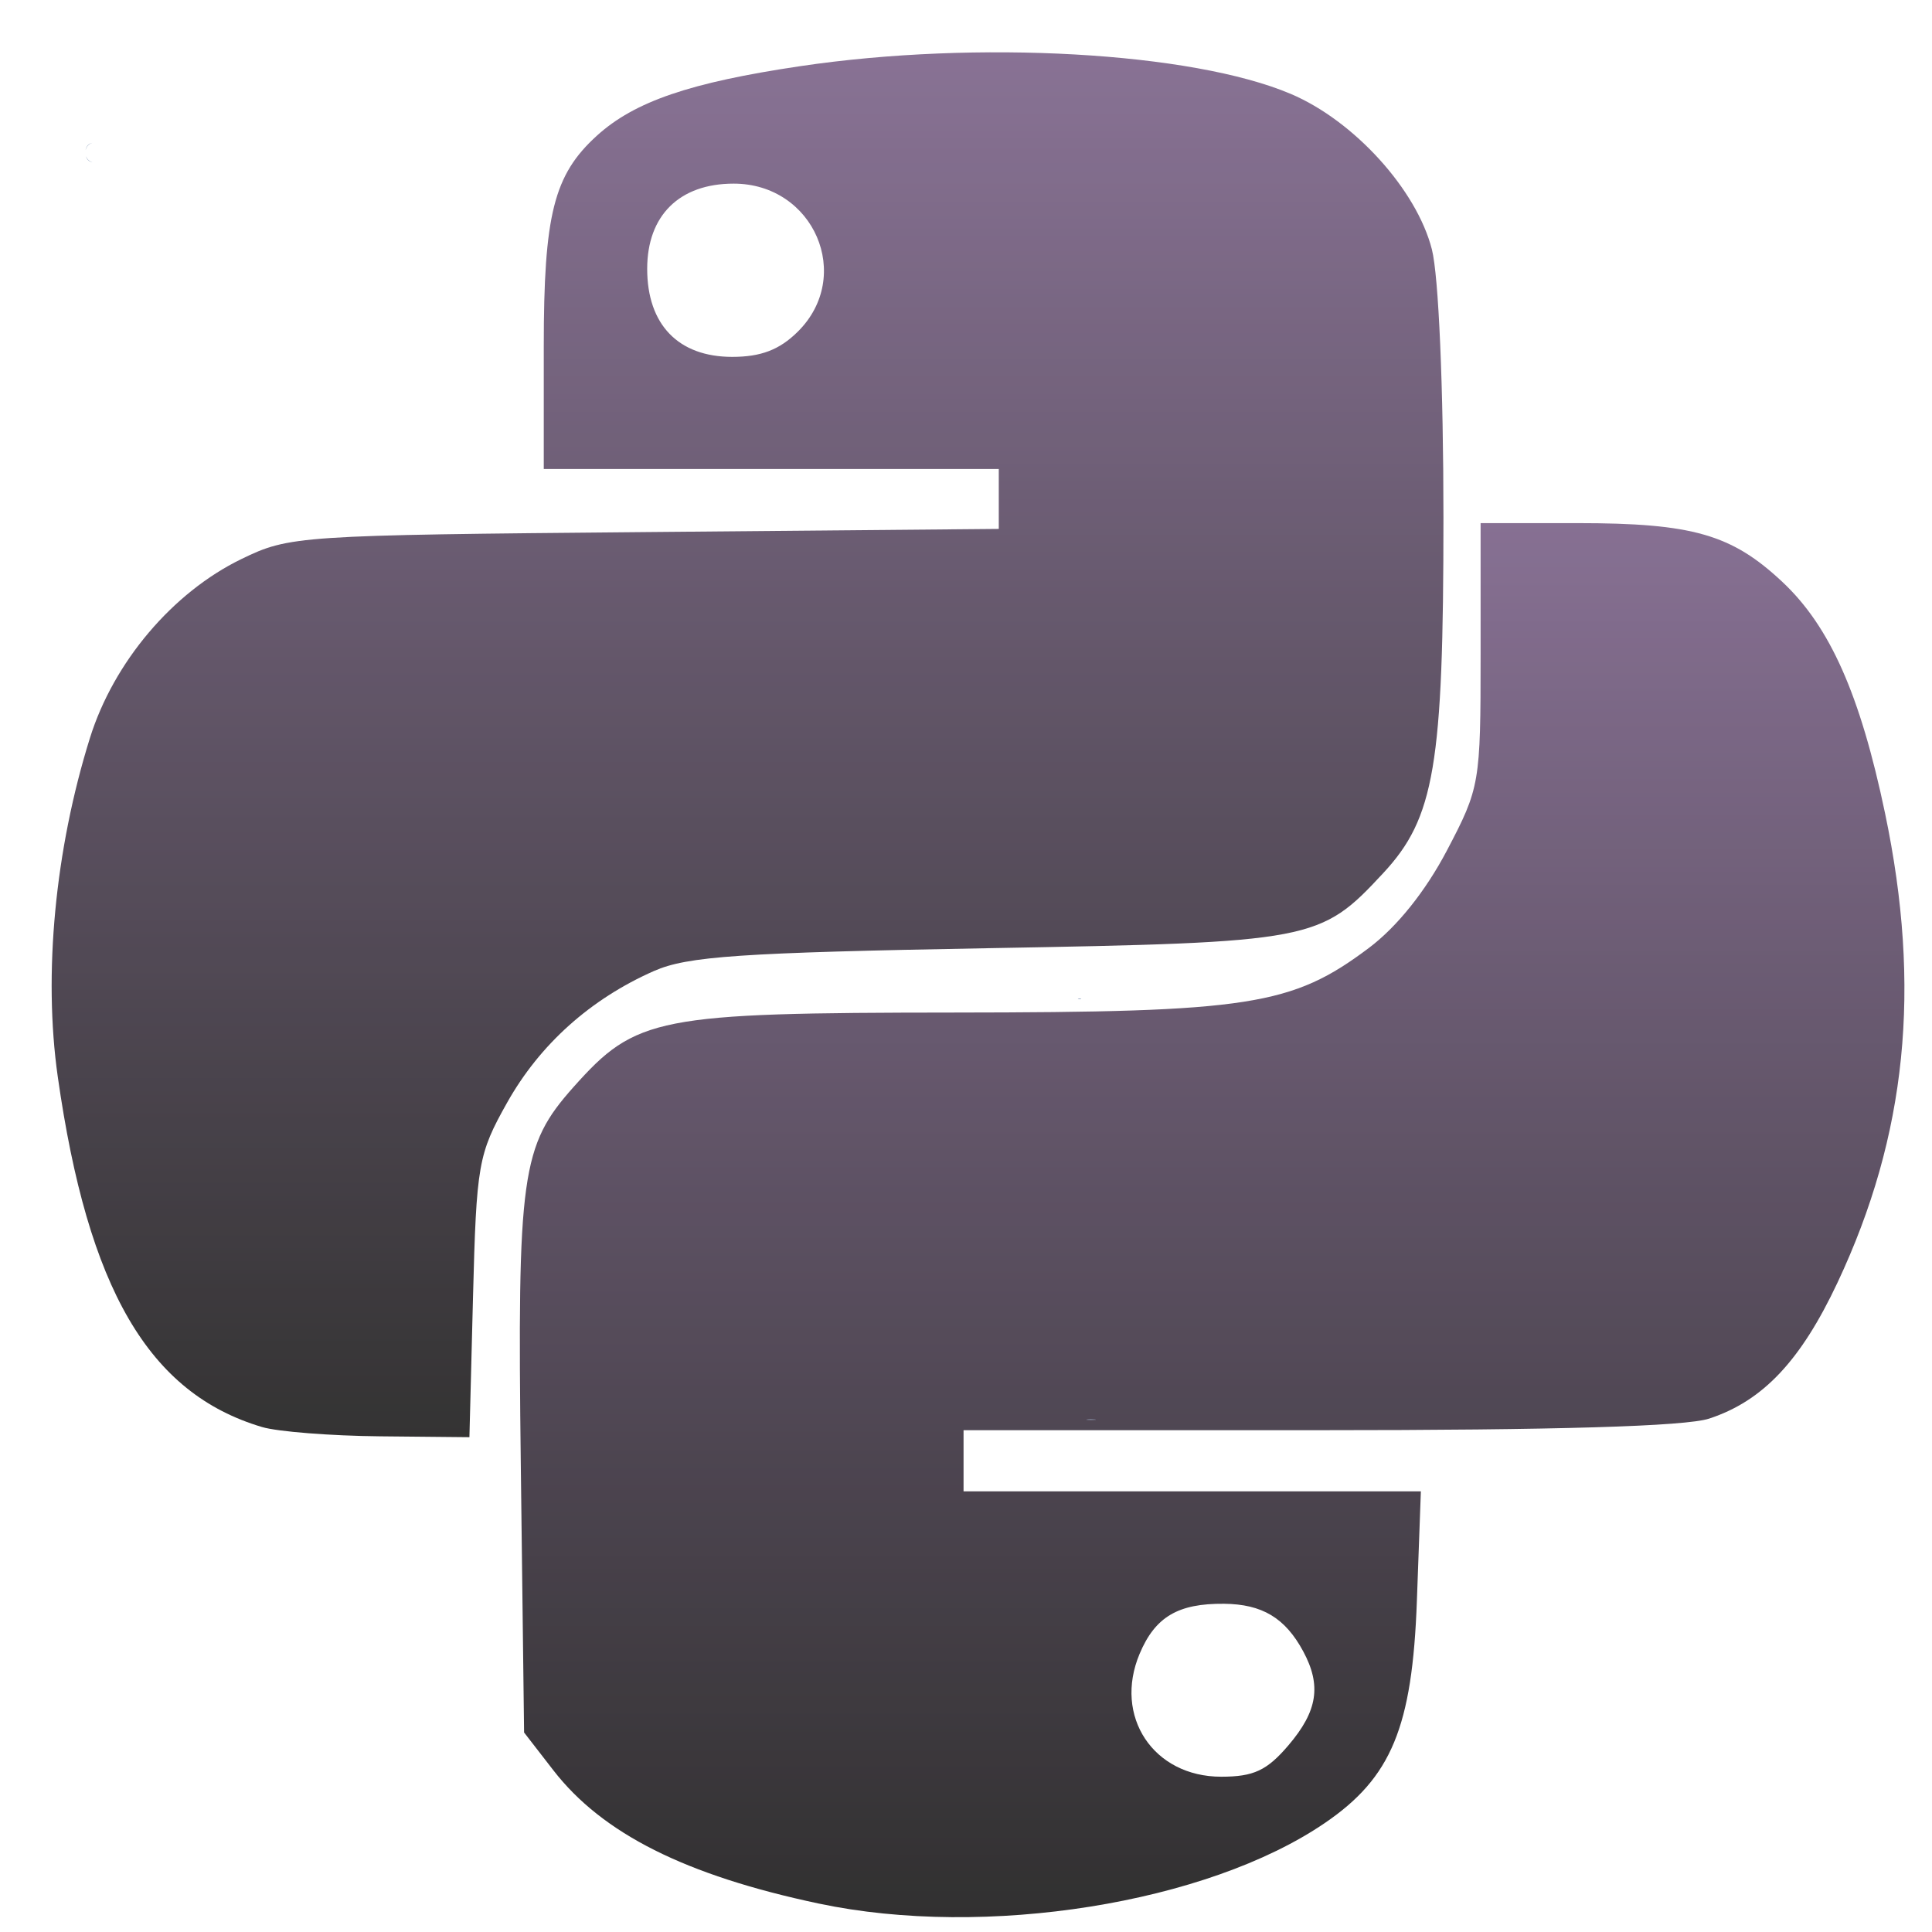
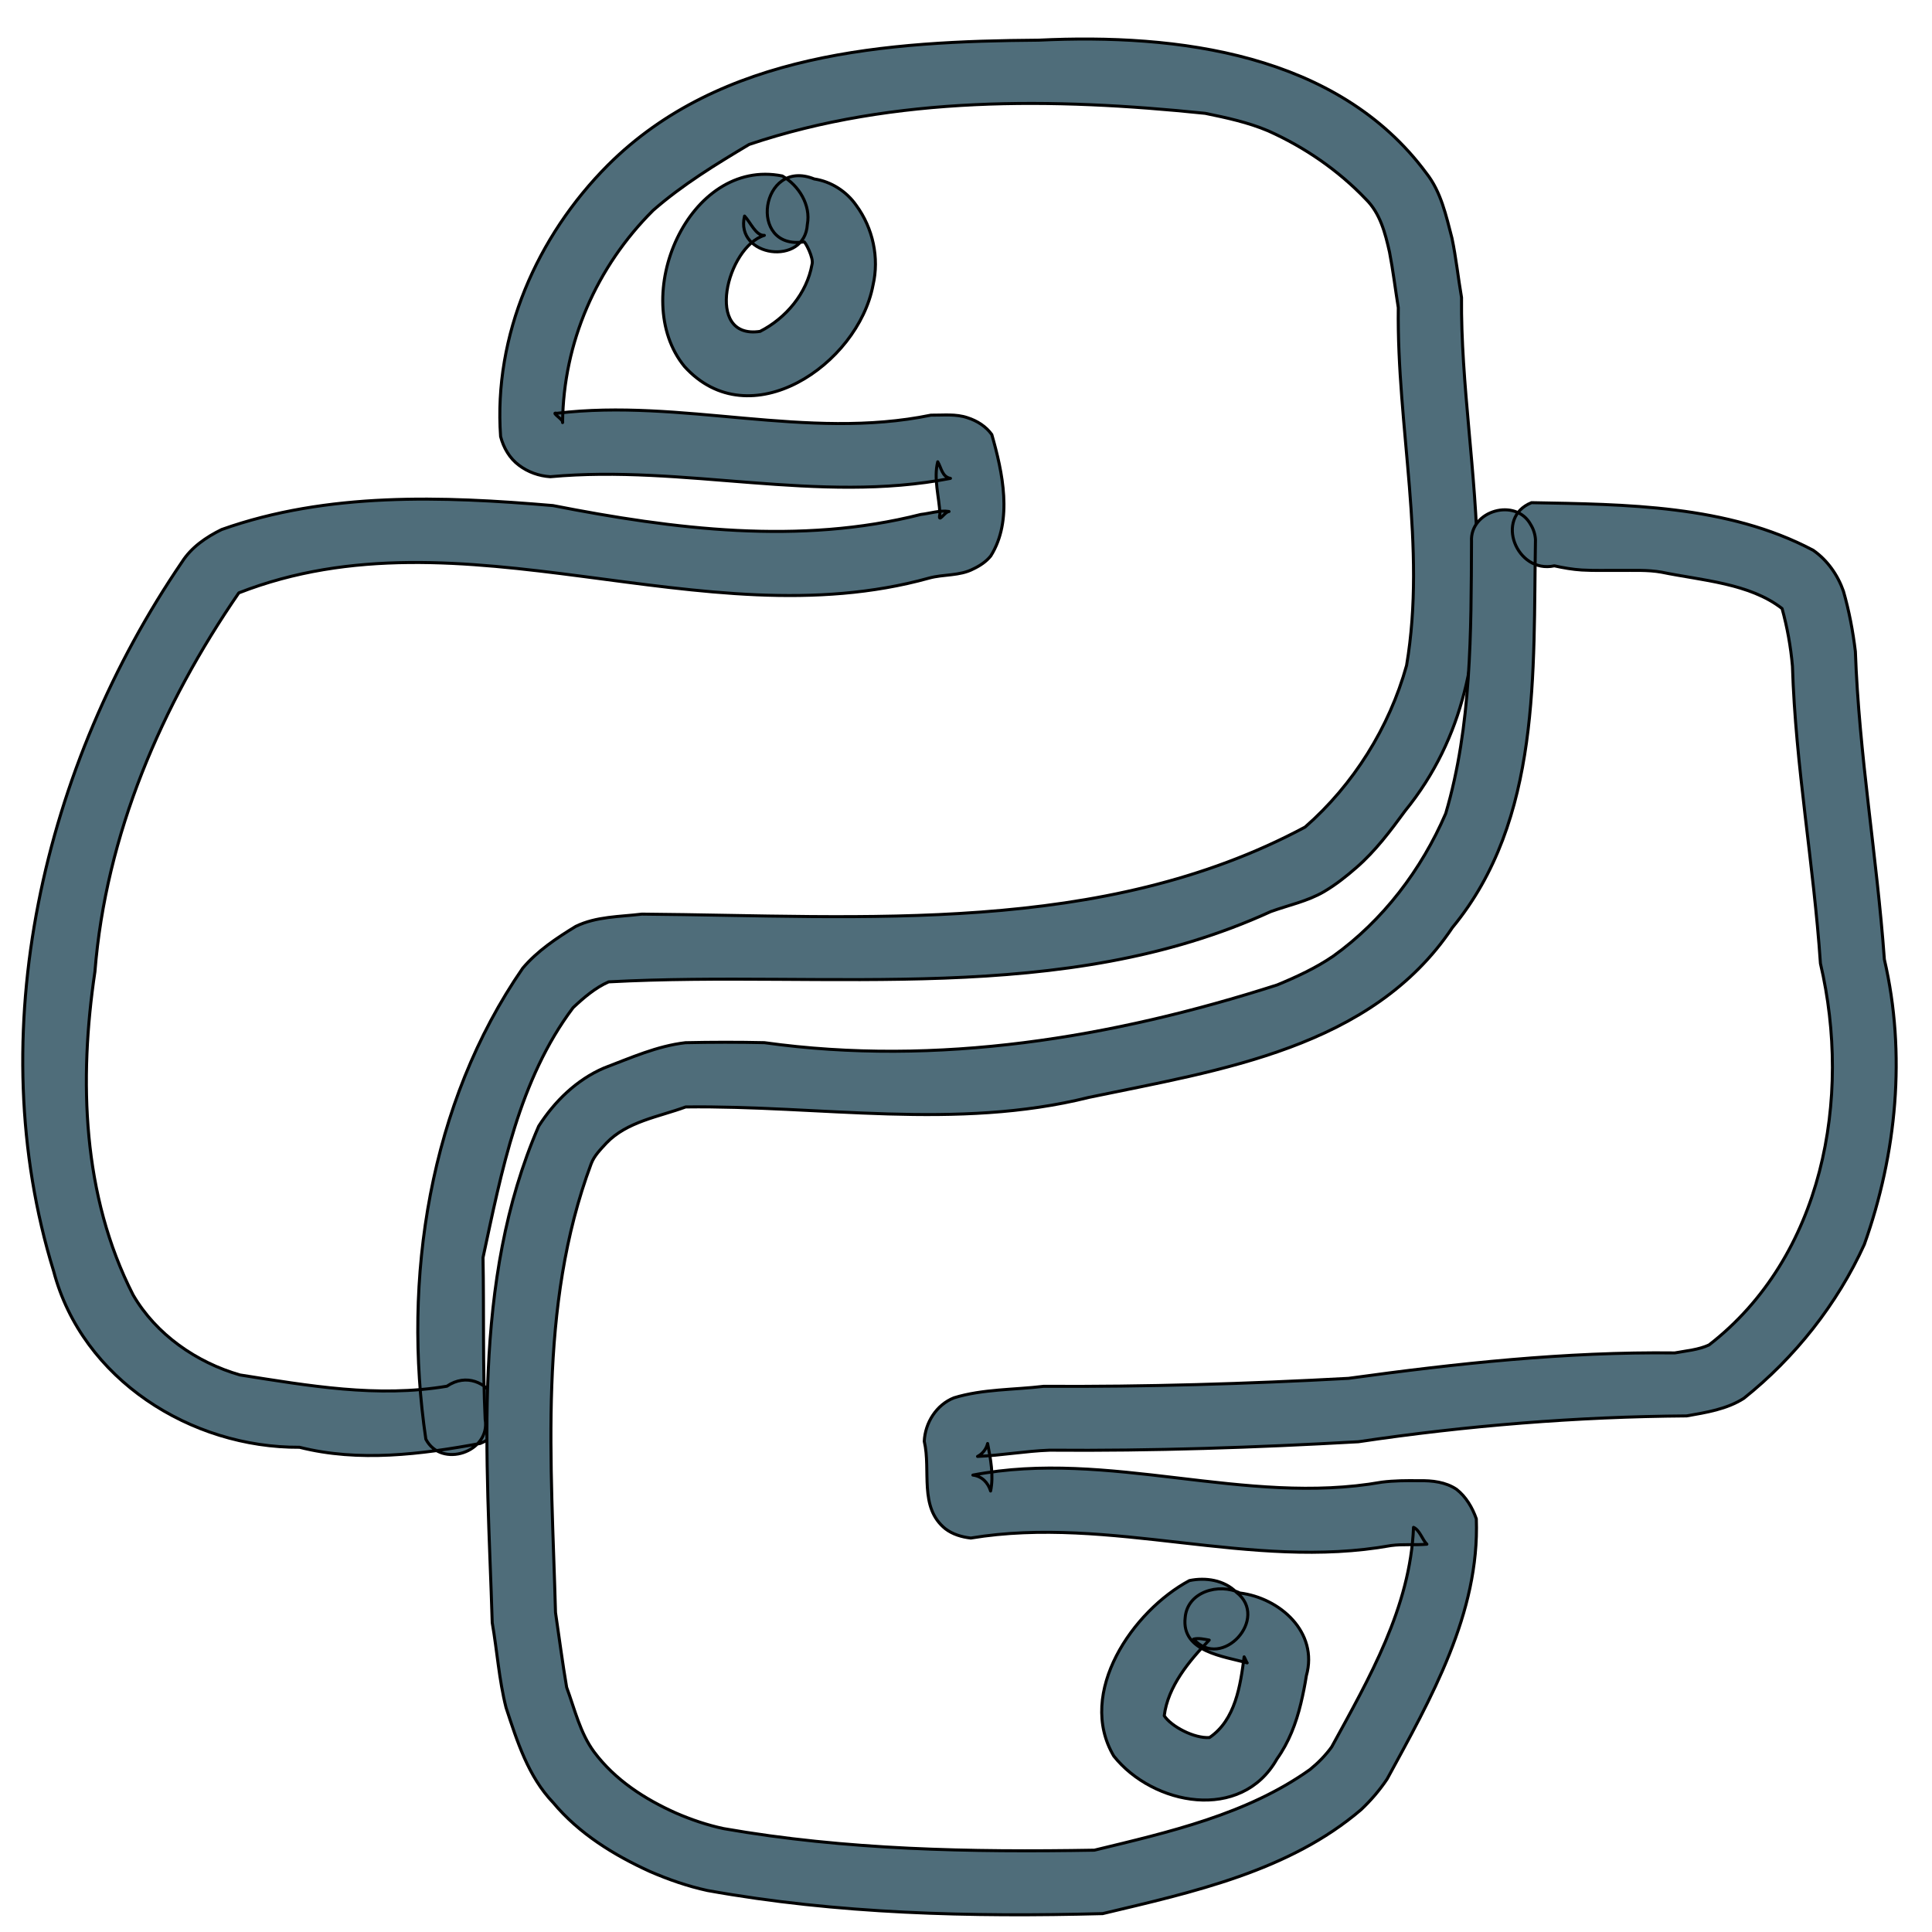
- <svg xmlns="http://www.w3.org/2000/svg" xmlns:xlink="http://www.w3.org/1999/xlink" version="1.1" preserveAspectRatio="xMidYMid meet" viewBox="0 0 640 640" width="640" height="640">
+ <svg xmlns="http://www.w3.org/2000/svg" xmlns:ns1="http://vectornator.io" height="100%" style="fill-rule:nonzero;clip-rule:evenodd;stroke-linecap:round;stroke-linejoin:round;" xml:space="preserve" width="100%" version="1.1" viewBox="0 0 640 640">
  <defs>
-     <path d="M19.13 356.62C14.31 322.72 18.22 281.49 29.79 244.48C37.64 219.34 57.18 196.25 79.97 185.19C95.87 177.47 98.6 177.28 213.53 176.26C221.35 176.19 260.46 175.84 330.86 175.21L330.86 165.29L330.86 155.36L255.5 155.36L180.13 155.36C180.13 130.99 180.13 117.45 180.13 114.74C180.13 71.05 183.44 57.91 197.72 44.95C210.22 33.61 228.54 27.35 265.06 21.92C323.68 13.21 394.85 17.23 427.57 31.1C448.56 40 469.28 62.83 474.33 82.61C476.57 91.36 478.16 128.25 478.16 171.44C478.16 253.53 475.22 270.93 458.23 289.21C437.3 311.75 435.08 312.17 327.43 314.1C245.2 315.58 227.73 316.77 216.65 321.65C195.59 330.94 178.82 345.97 167.98 365.28C158.41 382.31 157.82 385.69 156.69 429.67C156.61 432.77 156.21 448.24 155.5 476.09C137.71 475.92 127.83 475.82 125.85 475.8C109.54 475.64 91.99 474.26 86.83 472.73C49.28 461.59 29.14 427.06 19.13 356.62ZM243.03 60.83C225.08 60.83 214.39 71.37 214.39 89.05C214.39 107.53 224.71 118.22 242.55 118.22C252.06 118.22 258.18 115.88 264.21 109.94C282.89 91.53 269.65 60.83 243.03 60.83Z" id="a4iR0esfdX" />
-     <linearGradient id="gradienta6c2d3R0" gradientUnits="userSpaceOnUse" x1="247.63" y1="17.33" x2="247.63" y2="476.09">
-       <stop style="stop-color: #6b4f7a;stop-opacity: 1" offset="0%" />
-       <stop style="stop-color: #010000;stop-opacity: 1" offset="100%" />
+     <linearGradient y1="17.33" id="LinearGradient" x1="247.63" y2="476.09" x2="247.63" gradientUnits="userSpaceOnUse" gradientTransform="matrix(1 0 0 1 0 0)">
+       <stop stop-color="#6b4f7a" offset="0" />
+       <stop stop-color="#010000" offset="1" />
    </linearGradient>
-     <path d="M183.3 586.42C182.65 585.59 179.42 581.42 173.61 573.91C172.96 521.08 172.6 491.73 172.53 485.86C171.34 388.91 172.63 379.58 190 360.08C210.72 336.83 217.49 335.5 316 335.42C413.91 335.34 428.02 333.14 453.47 314.01C462.8 307 472.24 295.21 479.32 281.72C490.22 260.96 490.47 259.49 490.47 216.89C490.47 213.98 490.47 199.45 490.47 173.29C509.69 173.29 520.37 173.29 522.51 173.29C560.69 173.29 573.64 177.01 590.46 192.79C606.21 207.56 616.23 230.15 624.45 269.42C636.57 327.27 631.62 376.12 608.73 424.81C596.52 450.78 583.99 464.07 566.18 469.93C558.39 472.5 515.59 473.77 436.87 473.77C429.02 473.77 389.8 473.77 319.19 473.77L319.19 483.9L319.19 494.03L394.94 494.03L470.68 494.03C469.89 515.8 469.45 527.9 469.36 530.32C467.85 572.13 460.93 588.83 438.92 603.86C399.86 630.54 326.41 642.25 271.24 630.58C227.1 621.24 199.55 607.41 183.3 586.42ZM431.68 546.98C425.72 535.95 418.11 531.39 405.47 531.27C390.23 531.13 382.65 535.62 377.51 547.85C368.8 568.58 382.06 588.56 404.53 588.56C415.29 588.56 419.68 586.51 426.8 578.17C436.48 566.82 437.81 558.33 431.68 546.98Z" id="c5mYtw7bv" />
-     <linearGradient id="gradienth1fjcZbXY" gradientUnits="userSpaceOnUse" x1="401.53" y1="173.29" x2="401.53" y2="635.09">
-       <stop style="stop-color: #6b4f7a;stop-opacity: 1" offset="0%" />
-       <stop style="stop-color: #010000;stop-opacity: 1" offset="100%" />
+     <linearGradient y1="173.29" id="LinearGradient_2" x1="401.53" y2="635.09" x2="401.53" gradientUnits="userSpaceOnUse" gradientTransform="matrix(1 0 0 1 0 0)">
+       <stop stop-color="#6b4f7a" offset="0" />
+       <stop stop-color="#010000" offset="1" />
    </linearGradient>
-     <path d="M28.58 48.89C28.9 48.13 29.46 47.63 30.21 47.42C30.5 47.33 30.66 47.32 30.4 47.4C30.15 47.48 30.01 47.54 29.79 47.67C29.15 48.06 28.67 48.7 28.42 49.51C28.38 49.62 28.36 49.69 28.36 49.66C28.35 49.56 28.47 49.15 28.58 48.89Z" id="afYw0GDyf" />
-     <path d="M28.66 52.33C28.55 52.09 28.43 51.77 28.43 51.7C28.43 51.68 28.49 51.8 28.56 51.96C28.93 52.81 29.63 53.45 30.43 53.67C30.58 53.71 30.6 53.73 30.54 53.73C30.48 53.73 30.33 53.7 30.19 53.66C29.49 53.45 28.98 53.01 28.66 52.33Z" id="bCstY6apX" />
-     <path d="M362.69 470.21C363.46 470.29 362.92 470.36 361.5 470.36C360.08 470.36 359.45 470.3 360.11 470.22C360.76 470.13 361.93 470.13 362.69 470.21Z" id="a1A9naULFA" />
-     <path d="M358.09 330.83C358.34 330.93 358.13 331.01 357.62 331.01C357.12 331.01 356.91 330.93 357.16 330.83C357.42 330.73 357.83 330.73 358.09 330.83Z" id="i9NmOUK0gB" />
  </defs>
-   <g>
-     <g>
-       <g>
-         <use xlink:href="#a4iR0esfdX" opacity="0.8" fill="url(#gradienta6c2d3R0)" />
-         <g>
-           <use xlink:href="#a4iR0esfdX" opacity="0.8" fill-opacity="0" stroke="#000000" stroke-width="0.36" stroke-opacity="0" />
-         </g>
+   <g id="Untitled" ns1:layerName="Untitled" visibility="hidden">
+     <g opacity="1">
+       <g opacity="1">
+         <path d="M19.13+356.62C14.31+322.72+18.22+281.49+29.79+244.48C37.64+219.34+57.18+196.25+79.97+185.19C95.87+177.47+98.6+177.28+213.53+176.26C221.35+176.19+260.46+175.84+330.86+175.21L330.86+165.29L330.86+155.36L255.5+155.36L180.13+155.36C180.13+130.99+180.13+117.45+180.13+114.74C180.13+71.05+183.44+57.91+197.72+44.95C210.22+33.61+228.54+27.35+265.06+21.92C323.68+13.21+394.85+17.23+427.57+31.1C448.56+40+469.28+62.83+474.33+82.61C476.57+91.36+478.16+128.25+478.16+171.44C478.16+253.53+475.22+270.93+458.23+289.21C437.3+311.75+435.08+312.17+327.43+314.1C245.2+315.58+227.73+316.77+216.65+321.65C195.59+330.94+178.82+345.97+167.98+365.28C158.41+382.31+157.82+385.69+156.69+429.67C156.61+432.77+156.21+448.24+155.5+476.09C137.71+475.92+127.83+475.82+125.85+475.8C109.54+475.64+91.99+474.26+86.83+472.73C49.28+461.59+29.14+427.06+19.13+356.62ZM243.03+60.83C225.08+60.83+214.39+71.37+214.39+89.05C214.39+107.53+224.71+118.22+242.55+118.22C252.06+118.22+258.18+115.88+264.21+109.94C282.89+91.53+269.65+60.83+243.03+60.83Z" opacity="0.8" fill="url(#LinearGradient)" />
+         <path stroke="#000000" stroke-opacity="0" stroke-width="0.36" d="M19.13+356.62C14.31+322.72+18.22+281.49+29.79+244.48C37.64+219.34+57.18+196.25+79.97+185.19C95.87+177.47+98.6+177.28+213.53+176.26C221.35+176.19+260.46+175.84+330.86+175.21L330.86+165.29L330.86+155.36L255.5+155.36L180.13+155.36C180.13+130.99+180.13+117.45+180.13+114.74C180.13+71.05+183.44+57.91+197.72+44.95C210.22+33.61+228.54+27.35+265.06+21.92C323.68+13.21+394.85+17.23+427.57+31.1C448.56+40+469.28+62.83+474.33+82.61C476.57+91.36+478.16+128.25+478.16+171.44C478.16+253.53+475.22+270.93+458.23+289.21C437.3+311.75+435.08+312.17+327.43+314.1C245.2+315.58+227.73+316.77+216.65+321.65C195.59+330.94+178.82+345.97+167.98+365.28C158.41+382.31+157.82+385.69+156.69+429.67C156.61+432.77+156.21+448.24+155.5+476.09C137.71+475.92+127.83+475.82+125.85+475.8C109.54+475.64+91.99+474.26+86.83+472.73C49.28+461.59+29.14+427.06+19.13+356.62ZM243.03+60.83C225.08+60.83+214.39+71.37+214.39+89.05C214.39+107.53+224.71+118.22+242.55+118.22C252.06+118.22+258.18+115.88+264.21+109.94C282.89+91.53+269.65+60.83+243.03+60.83Z" fill="#000000" stroke-linecap="butt" fill-opacity="0" opacity="0.8" stroke-linejoin="miter" />
      </g>
-       <g>
-         <use xlink:href="#c5mYtw7bv" opacity="0.81" fill="url(#gradienth1fjcZbXY)" />
-         <g>
-           <use xlink:href="#c5mYtw7bv" opacity="0.81" fill-opacity="0" stroke="#000000" stroke-width="0.36" stroke-opacity="0" />
-         </g>
+       <g opacity="1">
+         <path d="M183.3+586.42C182.65+585.59+179.42+581.42+173.61+573.91C172.96+521.08+172.6+491.73+172.53+485.86C171.34+388.91+172.63+379.58+190+360.08C210.72+336.83+217.49+335.5+316+335.42C413.91+335.34+428.02+333.14+453.47+314.01C462.8+307+472.24+295.21+479.32+281.72C490.22+260.96+490.47+259.49+490.47+216.89C490.47+213.98+490.47+199.45+490.47+173.29C509.69+173.29+520.37+173.29+522.51+173.29C560.69+173.29+573.64+177.01+590.46+192.79C606.21+207.56+616.23+230.15+624.45+269.42C636.57+327.27+631.62+376.12+608.73+424.81C596.52+450.78+583.99+464.07+566.18+469.93C558.39+472.5+515.59+473.77+436.87+473.77C429.02+473.77+389.8+473.77+319.19+473.77L319.19+483.9L319.19+494.03L394.94+494.03L470.68+494.03C469.89+515.8+469.45+527.9+469.36+530.32C467.85+572.13+460.93+588.83+438.92+603.86C399.86+630.54+326.41+642.25+271.24+630.58C227.1+621.24+199.55+607.41+183.3+586.42ZM431.68+546.98C425.72+535.95+418.11+531.39+405.47+531.27C390.23+531.13+382.65+535.62+377.51+547.85C368.8+568.58+382.06+588.56+404.53+588.56C415.29+588.56+419.68+586.51+426.8+578.17C436.48+566.82+437.81+558.33+431.68+546.98Z" opacity="0.81" fill="url(#LinearGradient_2)" />
+         <path stroke="#000000" stroke-opacity="0" stroke-width="0.36" d="M183.3+586.42C182.65+585.59+179.42+581.42+173.61+573.91C172.96+521.08+172.6+491.73+172.53+485.86C171.34+388.91+172.63+379.58+190+360.08C210.72+336.83+217.49+335.5+316+335.42C413.91+335.34+428.02+333.14+453.47+314.01C462.8+307+472.24+295.21+479.32+281.72C490.22+260.96+490.47+259.49+490.47+216.89C490.47+213.98+490.47+199.45+490.47+173.29C509.69+173.29+520.37+173.29+522.51+173.29C560.69+173.29+573.64+177.01+590.46+192.79C606.21+207.56+616.23+230.15+624.45+269.42C636.57+327.27+631.62+376.12+608.73+424.81C596.52+450.78+583.99+464.07+566.18+469.93C558.39+472.5+515.59+473.77+436.87+473.77C429.02+473.77+389.8+473.77+319.19+473.77L319.19+483.9L319.19+494.03L394.94+494.03L470.68+494.03C469.89+515.8+469.45+527.9+469.36+530.32C467.85+572.13+460.93+588.83+438.92+603.86C399.86+630.54+326.41+642.25+271.24+630.58C227.1+621.24+199.55+607.41+183.3+586.42ZM431.68+546.98C425.72+535.95+418.11+531.39+405.47+531.27C390.23+531.13+382.65+535.62+377.51+547.85C368.8+568.58+382.06+588.56+404.53+588.56C415.29+588.56+419.68+586.51+426.8+578.17C436.48+566.82+437.81+558.33+431.68+546.98Z" fill="#000000" stroke-linecap="butt" fill-opacity="0" opacity="0.81" stroke-linejoin="miter" />
      </g>
-       <g>
-         <use xlink:href="#afYw0GDyf" opacity="1" fill="#9eaec7" fill-opacity="1" />
-         <g>
-           <use xlink:href="#afYw0GDyf" opacity="1" fill-opacity="0" stroke="#000000" stroke-width="0.03" stroke-opacity="0" />
-         </g>
+       <g opacity="1">
+         <path d="M28.58+48.89C28.9+48.13+29.46+47.63+30.21+47.42C30.5+47.33+30.66+47.32+30.4+47.4C30.15+47.48+30.01+47.54+29.79+47.67C29.15+48.06+28.67+48.7+28.42+49.51C28.38+49.62+28.36+49.69+28.36+49.66C28.35+49.56+28.47+49.15+28.58+48.89Z" opacity="1" fill="#9eaec7" />
+         <path stroke="#000000" stroke-opacity="0" stroke-width="0.03" d="M28.58+48.89C28.9+48.13+29.46+47.63+30.21+47.42C30.5+47.33+30.66+47.32+30.4+47.4C30.15+47.48+30.01+47.54+29.79+47.67C29.15+48.06+28.67+48.7+28.42+49.51C28.38+49.62+28.36+49.69+28.36+49.66C28.35+49.56+28.47+49.15+28.58+48.89Z" fill="#000000" stroke-linecap="butt" fill-opacity="0" opacity="1" stroke-linejoin="miter" />
      </g>
-       <g>
-         <use xlink:href="#bCstY6apX" opacity="1" fill="#9eaec7" fill-opacity="1" />
-         <g>
-           <use xlink:href="#bCstY6apX" opacity="1" fill-opacity="0" stroke="#000000" stroke-width="0.03" stroke-opacity="0" />
-         </g>
+       <g opacity="1">
+         <path d="M28.66+52.33C28.55+52.09+28.43+51.77+28.43+51.7C28.43+51.68+28.49+51.8+28.56+51.96C28.93+52.81+29.63+53.45+30.43+53.67C30.58+53.71+30.6+53.73+30.54+53.73C30.48+53.73+30.33+53.7+30.19+53.66C29.49+53.45+28.98+53.01+28.66+52.33Z" opacity="1" fill="#9eaec7" />
+         <path stroke="#000000" stroke-opacity="0" stroke-width="0.03" d="M28.66+52.33C28.55+52.09+28.43+51.77+28.43+51.7C28.43+51.68+28.49+51.8+28.56+51.96C28.93+52.81+29.63+53.45+30.43+53.67C30.58+53.71+30.6+53.73+30.54+53.73C30.48+53.73+30.33+53.7+30.19+53.66C29.49+53.45+28.98+53.01+28.66+52.33Z" fill="#000000" stroke-linecap="butt" fill-opacity="0" opacity="1" stroke-linejoin="miter" />
      </g>
-       <g>
-         <use xlink:href="#a1A9naULFA" opacity="1" fill="#9eaec7" fill-opacity="1" />
-         <g>
-           <use xlink:href="#a1A9naULFA" opacity="1" fill-opacity="0" stroke="#000000" stroke-width="0.04" stroke-opacity="0" />
-         </g>
+       <g opacity="1">
+         <path d="M362.69+470.21C363.46+470.29+362.92+470.36+361.5+470.36C360.08+470.36+359.45+470.3+360.11+470.22C360.76+470.13+361.93+470.13+362.69+470.21Z" opacity="1" fill="#9eaec7" />
+         <path stroke="#000000" stroke-opacity="0" stroke-width="0.04" d="M362.69+470.21C363.46+470.29+362.92+470.36+361.5+470.36C360.08+470.36+359.45+470.3+360.11+470.22C360.76+470.13+361.93+470.13+362.69+470.21Z" fill="#000000" stroke-linecap="butt" fill-opacity="0" opacity="1" stroke-linejoin="miter" />
      </g>
-       <g>
-         <use xlink:href="#i9NmOUK0gB" opacity="1" fill="#9eaec7" fill-opacity="1" />
-         <g>
-           <use xlink:href="#i9NmOUK0gB" opacity="1" fill-opacity="0" stroke="#000000" stroke-width="0.04" stroke-opacity="0" />
-         </g>
+       <g opacity="1">
+         <path d="M358.09+330.83C358.34+330.93+358.13+331.01+357.62+331.01C357.12+331.01+356.91+330.93+357.16+330.83C357.42+330.73+357.83+330.73+358.09+330.83Z" opacity="1" fill="#9eaec7" />
+         <path stroke="#000000" stroke-opacity="0" stroke-width="0.04" d="M358.09+330.83C358.34+330.93+358.13+331.01+357.62+331.01C357.12+331.01+356.91+330.93+357.16+330.83C357.42+330.73+357.83+330.73+358.09+330.83Z" fill="#000000" stroke-linecap="butt" fill-opacity="0" opacity="1" stroke-linejoin="miter" />
      </g>
    </g>
  </g>
+   <g id="Layer 1" ns1:layerName="Layer 1">
+     <path stroke="#000000" stroke-width="1" d="M160.719+470.162C162.557+481.027+146.132+486.528+141.065+476.741C133.25+423.742+142.212+365.504+173.162+320.724C178.013+314.99+184.369+310.755+190.716+306.883C197.542+303.562+205.265+303.713+212.633+302.813C286.468+303.386+364.949+310.045+432.328+273.98C448.367+259.95+460.232+240.957+465.944+220.446C472.618+181.022+462.68+141.432+463.202+101.908C462.209+95.786+461.483+89.613+460.298+83.523C458.858+77.175+457.232+70.675+452.429+65.95C443.308+56.39+432.176+48.749+420.116+43.356C413.451+40.526+406.312+38.998+399.246+37.545C349.159+32.375+296.355+31.641+248.169+47.847C237.167+54.399+226.042+61.213+216.368+69.674C197.602+88.352+186.627+113.448+186.36+139.987C186.939+139.205+182.171+136.398+184.439+136.914C225.703+131.915+267.256+146.004+308.362+137.528C312.421+137.58+316.626+137.034+320.541+138.395C323.671+139.388+326.622+141.261+328.551+143.954C332.078+156.273+335.637+172.382+328.194+184.181C326.672+186.065+324.604+187.429+322.434+188.456C317.886+190.849+312.573+190.162+307.728+191.51C232.267+212.462+153.31+167.386+79.107+196.401C53.51+233.593+35.047+276.445+31.445+321.884C26.1+357.79+27.282+396.027+44.08+428.942C51.676+442.059+65.111+451.34+79.487+455.472C102.326+459.053+124.951+463.076+148.037+459.204C161.052+450.417+174.044+472.35+159.08+478.161C139.545+481.776+118.855+484.385+99.229+479.431C63.276+479.648+27.229+456.964+17.783+421.142C-6.568+342.183+14.423+253.369+60.304+186.138C63.402+181.276+68.328+177.905+73.426+175.413C108.45+162.964+146.631+164.366+183.175+167.478C223.117+175.323+265.045+180.604+305.025+170.422C308.069+170.093+311.416+168.939+314.382+169.442C312.857+169.513+310.621+173.777+311.37+170.208C311.091+164.511+309.231+158.558+310.635+152.975C311.795+154.836+312.058+158.013+314.856+158.468C270.998+166.988+226.445+153.837+182.303+157.921C178.581+157.687+174.903+156.396+171.929+154.129C168.811+151.826+166.785+148.309+165.83+144.596C163.452+111.128+177.874+78.286+201.364+54.724C238.819+17.302+294.104+13.677+344.068+13.306C390.014+11.102+443.118+17.626+472.505+57.376C477.387+63.574+479.04+71.453+480.989+78.91C482.353+85.403+483.031+92.013+484.152+98.548C483.608+155.147+505.132+219.826+465.469+268.601C460.607+275.242+455.616+281.905+449.382+287.337C445.991+290.307+442.435+293.116+438.542+295.406C433.087+298.575+426.844+299.845+420.967+301.969C351.769+333.631+274.934+321.331+201.621+325.255C197.252+327.152+193.323+330.528+189.836+333.808C171.947+357.589+166.14+388.077+160.007+416.596C160.34+434.41+159.879+452.349+160.719+470.162L160.719+470.162Z" fill="#4f6d7a" stroke-linecap="butt" opacity="1" stroke-linejoin="round" />
+     <path stroke="#000000" stroke-width="1" d="M267.444+74.338C266.658+88.379+243.327+85.116+246.643+71.571C248.597+73.618+250.405+78.167+253.202+77.967C240.808+81.74+233.104+112.593+251.792+109.776C260.358+105.418+267.302+97.14+268.988+87.587C269.679+85.546+266.608+79.8+266.311+80.13C247.528+82.94+251.964+52.125+269.708+59.279C275.328+60.117+280.445+63.413+283.67+68.072C289.162+75.557+291.323+85.422+289.192+94.489C284.232+120.75+248.335+145.275+226.741+121.397C208.096+98.65+228.064+52.034+259.162+58.299C264.617+61.425+268.644+67.935+267.444+74.338L267.444+74.338Z" fill="#4f6d7a" stroke-linecap="butt" opacity="1" stroke-linejoin="round" />
+     <path stroke="#000000" stroke-width="1" d="M409.527+527.42C420.724+536.045+404.756+553.488+395.391+542.975C397.047+542.558+398.899+543.009+400.569+543.301C393.924+550.17+386.873+558.656+385.669+568.367C387.941+571.877+395.578+575.945+400.677+575.58C409.249+569.747+410.899+558.381+412.134+548.852C412.388+549.214+412.931+550.673+413.146+550.852C405.573+548.68+391.274+547.26+392.602+535.871C393.286+527.272+403.764+524.268+410.705+527.7C423.982+529.331+436.808+540.703+432.747+555.117C432.269+558.192+431.655+561.245+430.93+564.27C429.366+570.804+426.936+577.208+422.994+582.697C411.199+603.637+381.955+598.062+368.952+581.714C356.542+560.743+375.32+533.56+394.008+523.591C399.409+522.461+405.511+523.411+409.527+527.42L409.527+527.42Z" fill="#4f6d7a" stroke-linecap="butt" opacity="1" stroke-linejoin="round" />
+     <path stroke="#000000" stroke-width="1" d="M487.459+179.379C486.877+169.096+502.182+164.75+507.082+173.812C508.006+175.305+508.548+177.031+508.645+178.785C507.862+222.414+510.661+271.496+481.118+307.276C454.386+347.293+404.095+354.467+360.719+363.522C316.758+374.498+271.615+366.123+227.134+366.691C218.186+369.995+207.716+371.497+200.853+378.674C198.966+380.746+196.862+382.796+195.85+385.468C178.127+432.883+182.687+484.565+184.019+534.159C185.244+542.419+186.309+550.726+187.71+558.954C190.398+566.214+192.147+574.062+196.823+580.384C203.744+589.638+213.586+596+224.022+600.642C229.087+602.824+234.328+604.602+239.726+605.752C280.144+612.83+321.573+613.592+362.51+612.897C387.092+606.947+413.075+601.066+433.986+586.156C436.668+583.97+439.119+581.48+441.147+578.67C453.539+556.002+467.192+532.429+468.25+505.954C470.297+506.836+471.202+510.149+472.672+511.538C468.73+511.9+464.742+511.448+460.805+511.981C414.179+520.374+368.027+501.818+321.591+509.502C318.596+509.156+315.579+508.283+313.157+506.422C304.318+499.293+308.462+487.123+306.172+477.455C306.457+471.304+310.2+465.344+316.019+463.044C325.554+460.122+335.846+460.423+345.725+459.235C379.432+459.426+413.08+458.419+446.703+456.595C482.523+451.669+518.582+447.754+554.807+448.172C558.599+447.46+562.603+447.162+566.137+445.533C603.953+416.237+613.521+363.793+603.042+319.157C600.821+286.194+594.784+253.733+593.774+220.695C593.217+214.253+592.049+207.818+590.337+201.591C579.575+193.191+563.64+192.267+550.357+189.536C545.794+188.729+541.153+188.994+536.545+188.957C532.353+188.909+528.155+189.071+523.967+188.822C520.906+188.63+517.882+188.099+514.891+187.438C502.395+190.15+494.939+171.476+507.332+166.515C538.415+167.103+572.223+167.215+600.651+182.289C605.345+185.566+608.787+190.479+610.668+195.853C612.54+202.369+613.809+209.071+614.617+215.8C615.828+250.021+621.75+283.684+624.222+317.821C631.488+349.078+628.292+382.186+617.583+412.236C608.628+431.958+594.567+449.739+577.668+463.214C571.99+466.842+565.243+467.887+558.737+469.037C522.339+469.305+486+472.23+449.994+477.597C415.944+479.511+381.872+480.667+347.734+480.39C339.736+480.671+331.813+482.12+323.826+482.459C325.402+481.69+326.742+480.011+327.159+478.184C328.153+483.293+329.214+488.789+328.151+493.92C327.308+491.129+325.269+488.999+322.276+488.641C367.331+479.954+412.388+499.026+457.738+490.983C461.852+490.472+466.002+490.447+470.141+490.508C474.379+490.412+478.901+490.928+482.494+493.355C485.637+495.815+487.747+499.416+489.052+503.138C490.159+534.399+473.99+562.719+459.502+589.33C457.023+593.023+454.112+596.421+450.877+599.472C427.055+619.864+395.004+626.824+365.264+633.911C321.618+635.046+277.407+634.023+234.346+626.257C227.827+624.839+221.507+622.641+215.389+619.997C203.357+614.521+191.817+607.423+183.263+597.164C174.954+588.489+171.303+576.811+167.637+565.669C165.3+556.462+164.689+546.901+163.057+537.551C161.392+482.67+156.061+424.715+178.449+373.054C183.698+364.841+191.032+357.674+200.077+353.793C208.865+350.457+217.654+346.495+227.075+345.407C235.78+345.219+244.501+345.206+253.207+345.396C310.526+353.387+368.463+343.786+423.097+326.267C429.528+323.598+435.88+320.681+441.645+316.737C458.174+304.876+470.887+288.094+478.917+269.473C487.509+240.318+487.307+209.518+487.459+179.379L487.459+179.379Z" fill="#4f6d7a" stroke-linecap="butt" opacity="1" stroke-linejoin="round" />
+   </g>
</svg>
